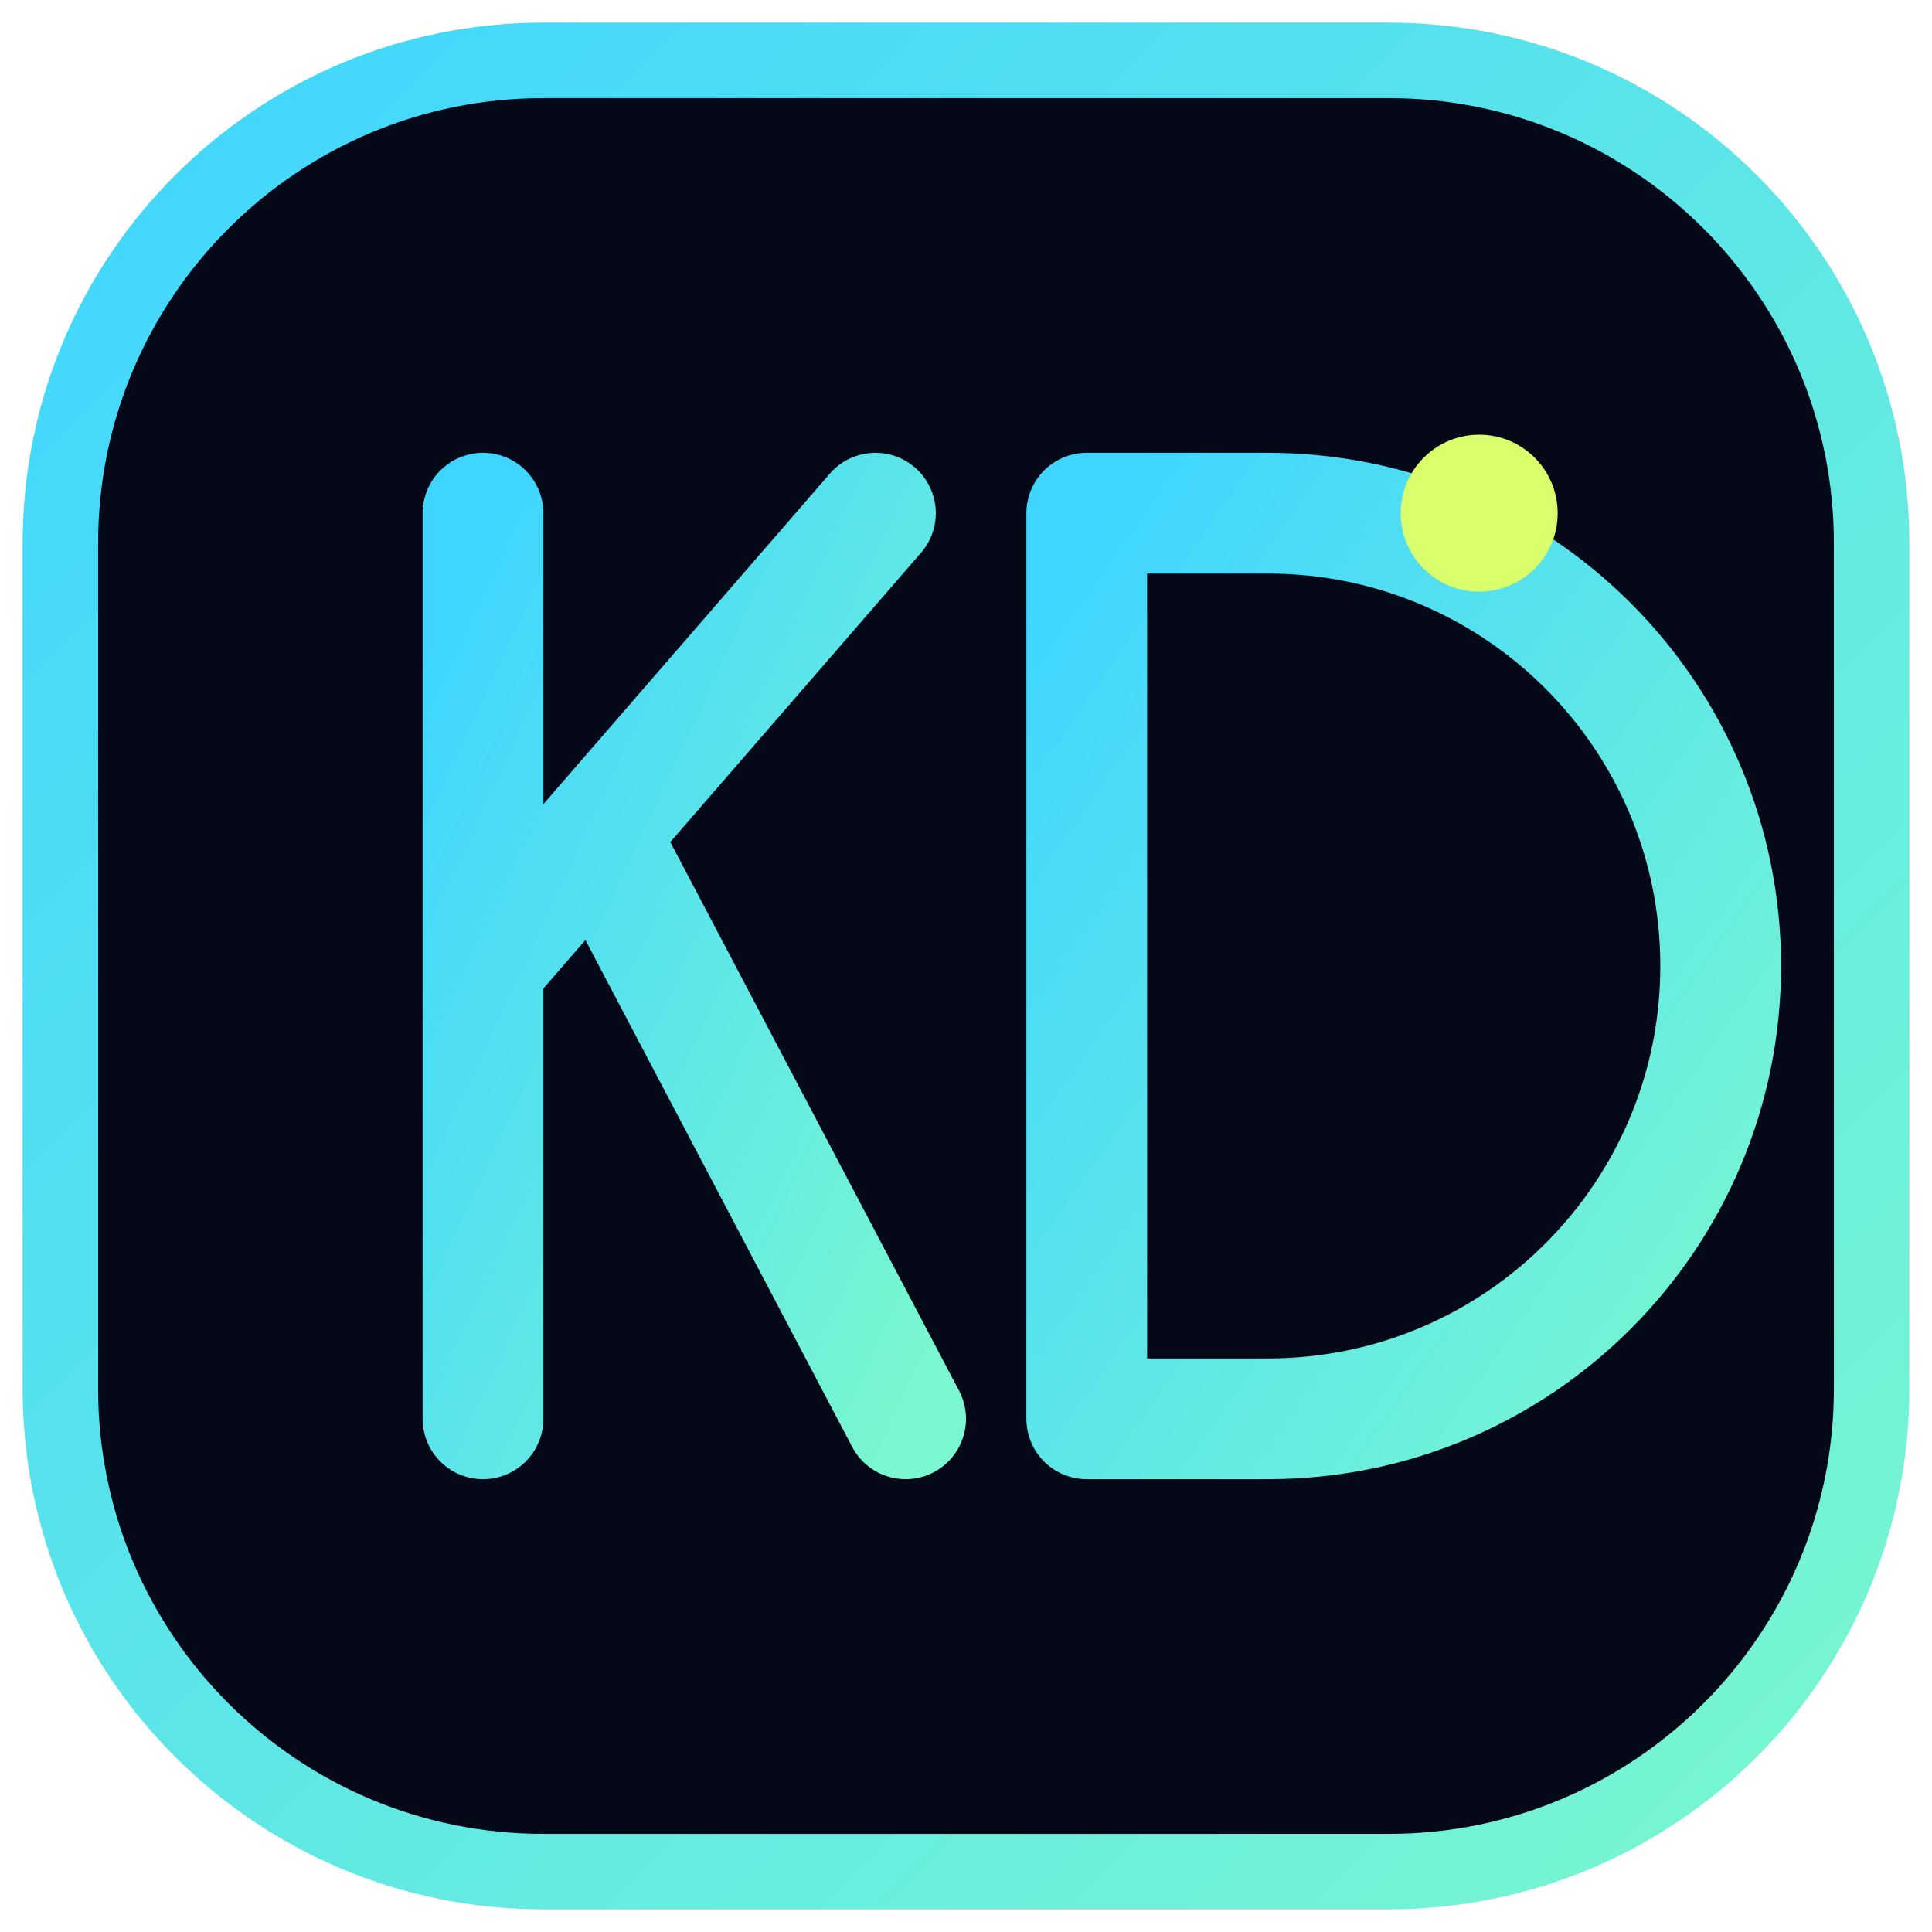
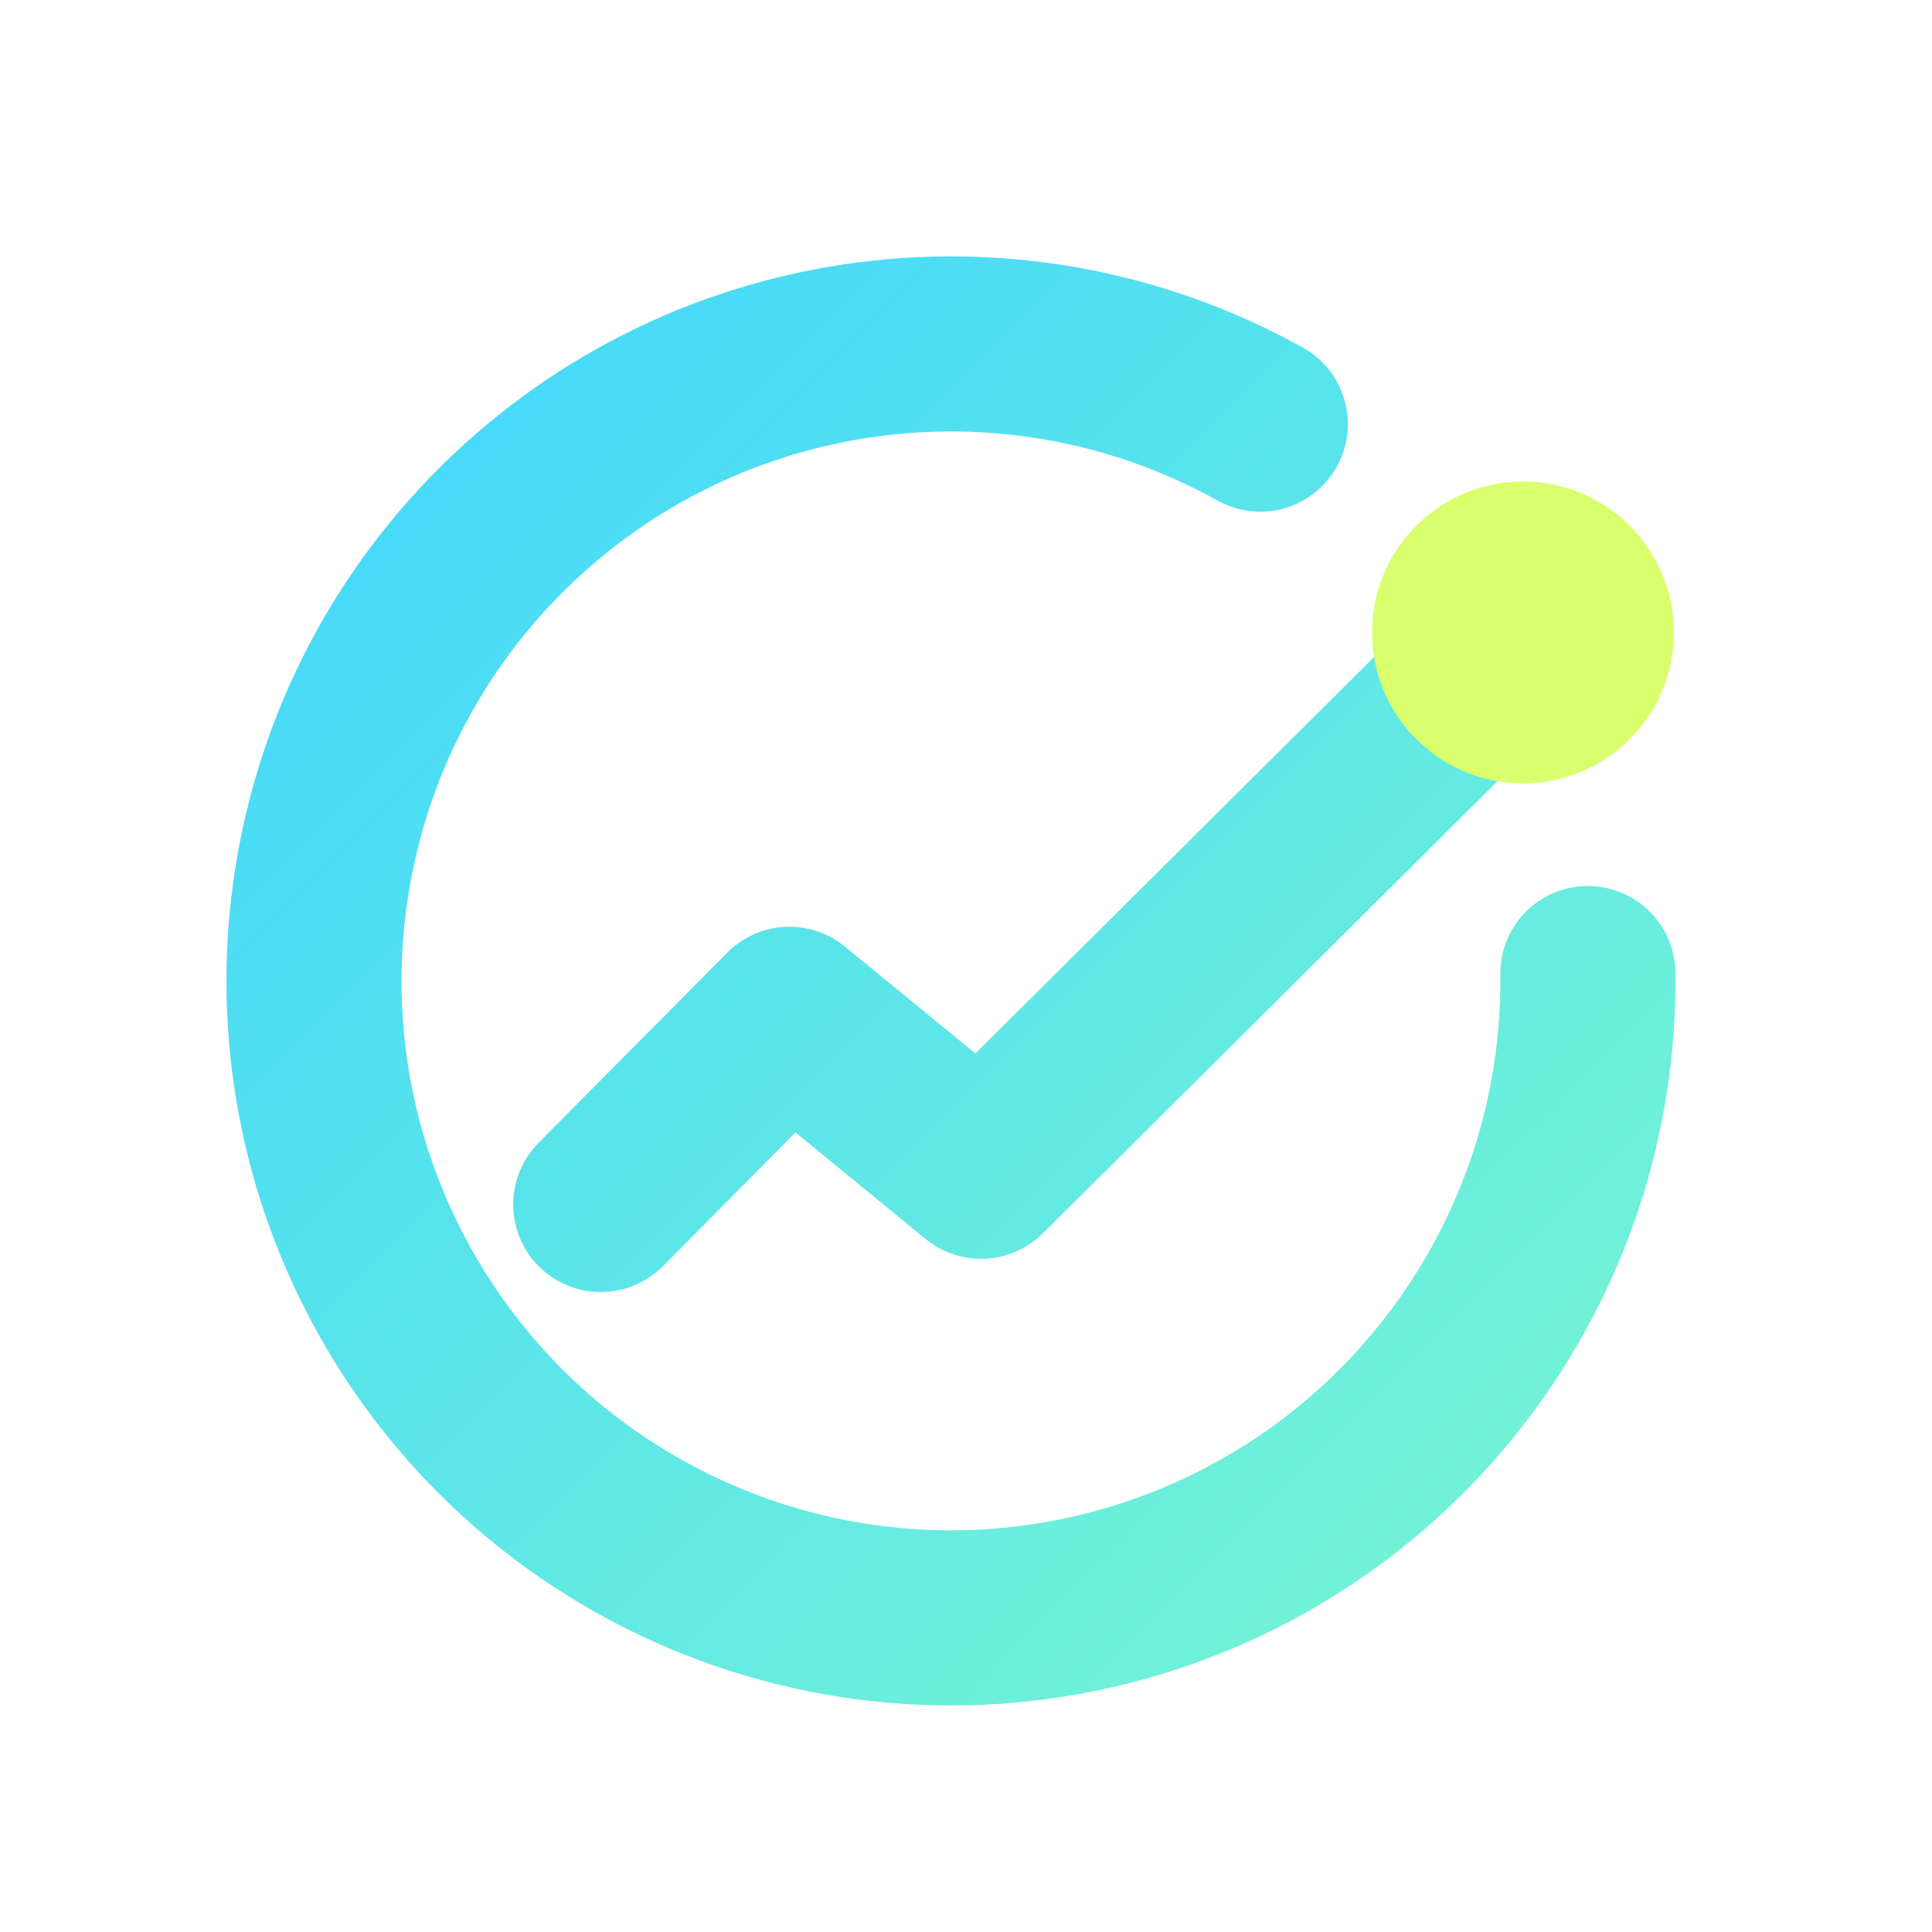
- <svg xmlns="http://www.w3.org/2000/svg" viewBox="0 0 64 64">
+ <svg xmlns="http://www.w3.org/2000/svg" viewBox="0 0 128 128" fill="none">
  <defs>
-     <linearGradient id="g" x1="0" y1="0" x2="1" y2="1">
+     <linearGradient id="kd" x1="16" y1="16" x2="112" y2="112" gradientUnits="userSpaceOnUse">
      <stop offset="0" stop-color="#3fd5ff" />
      <stop offset="1" stop-color="#7af7d0" />
    </linearGradient>
  </defs>
-   <rect x="2" y="2" width="60" height="60" rx="16" fill="#050816" stroke="url(#g)" stroke-width="2.5" />
-   <path d="M16 17v30M16 32l13-15M20 28l10 19" stroke="url(#g)" stroke-width="4" stroke-linecap="round" fill="none" />
-   <path d="M36 17h6a15 15 0 0 1 0 30h-6z" stroke="url(#g)" stroke-width="4" stroke-linejoin="round" fill="none" />
-   <circle cx="49" cy="17" r="2.6" fill="#d9ff6d" />
+   <g stroke="url(#kd)" stroke-width="11.6" stroke-linecap="round" stroke-linejoin="round">
+     <path d="M105.2 64.5 A42.2 42.2 0 1 1 83.5 28.1" />
+     <polyline points="39.8,79.8 52.3,67.2 65,77.6 100.9,41.9" />
+   </g>
+   <circle cx="100.9" cy="41.9" r="10" fill="#d9ff6d" />
</svg>
